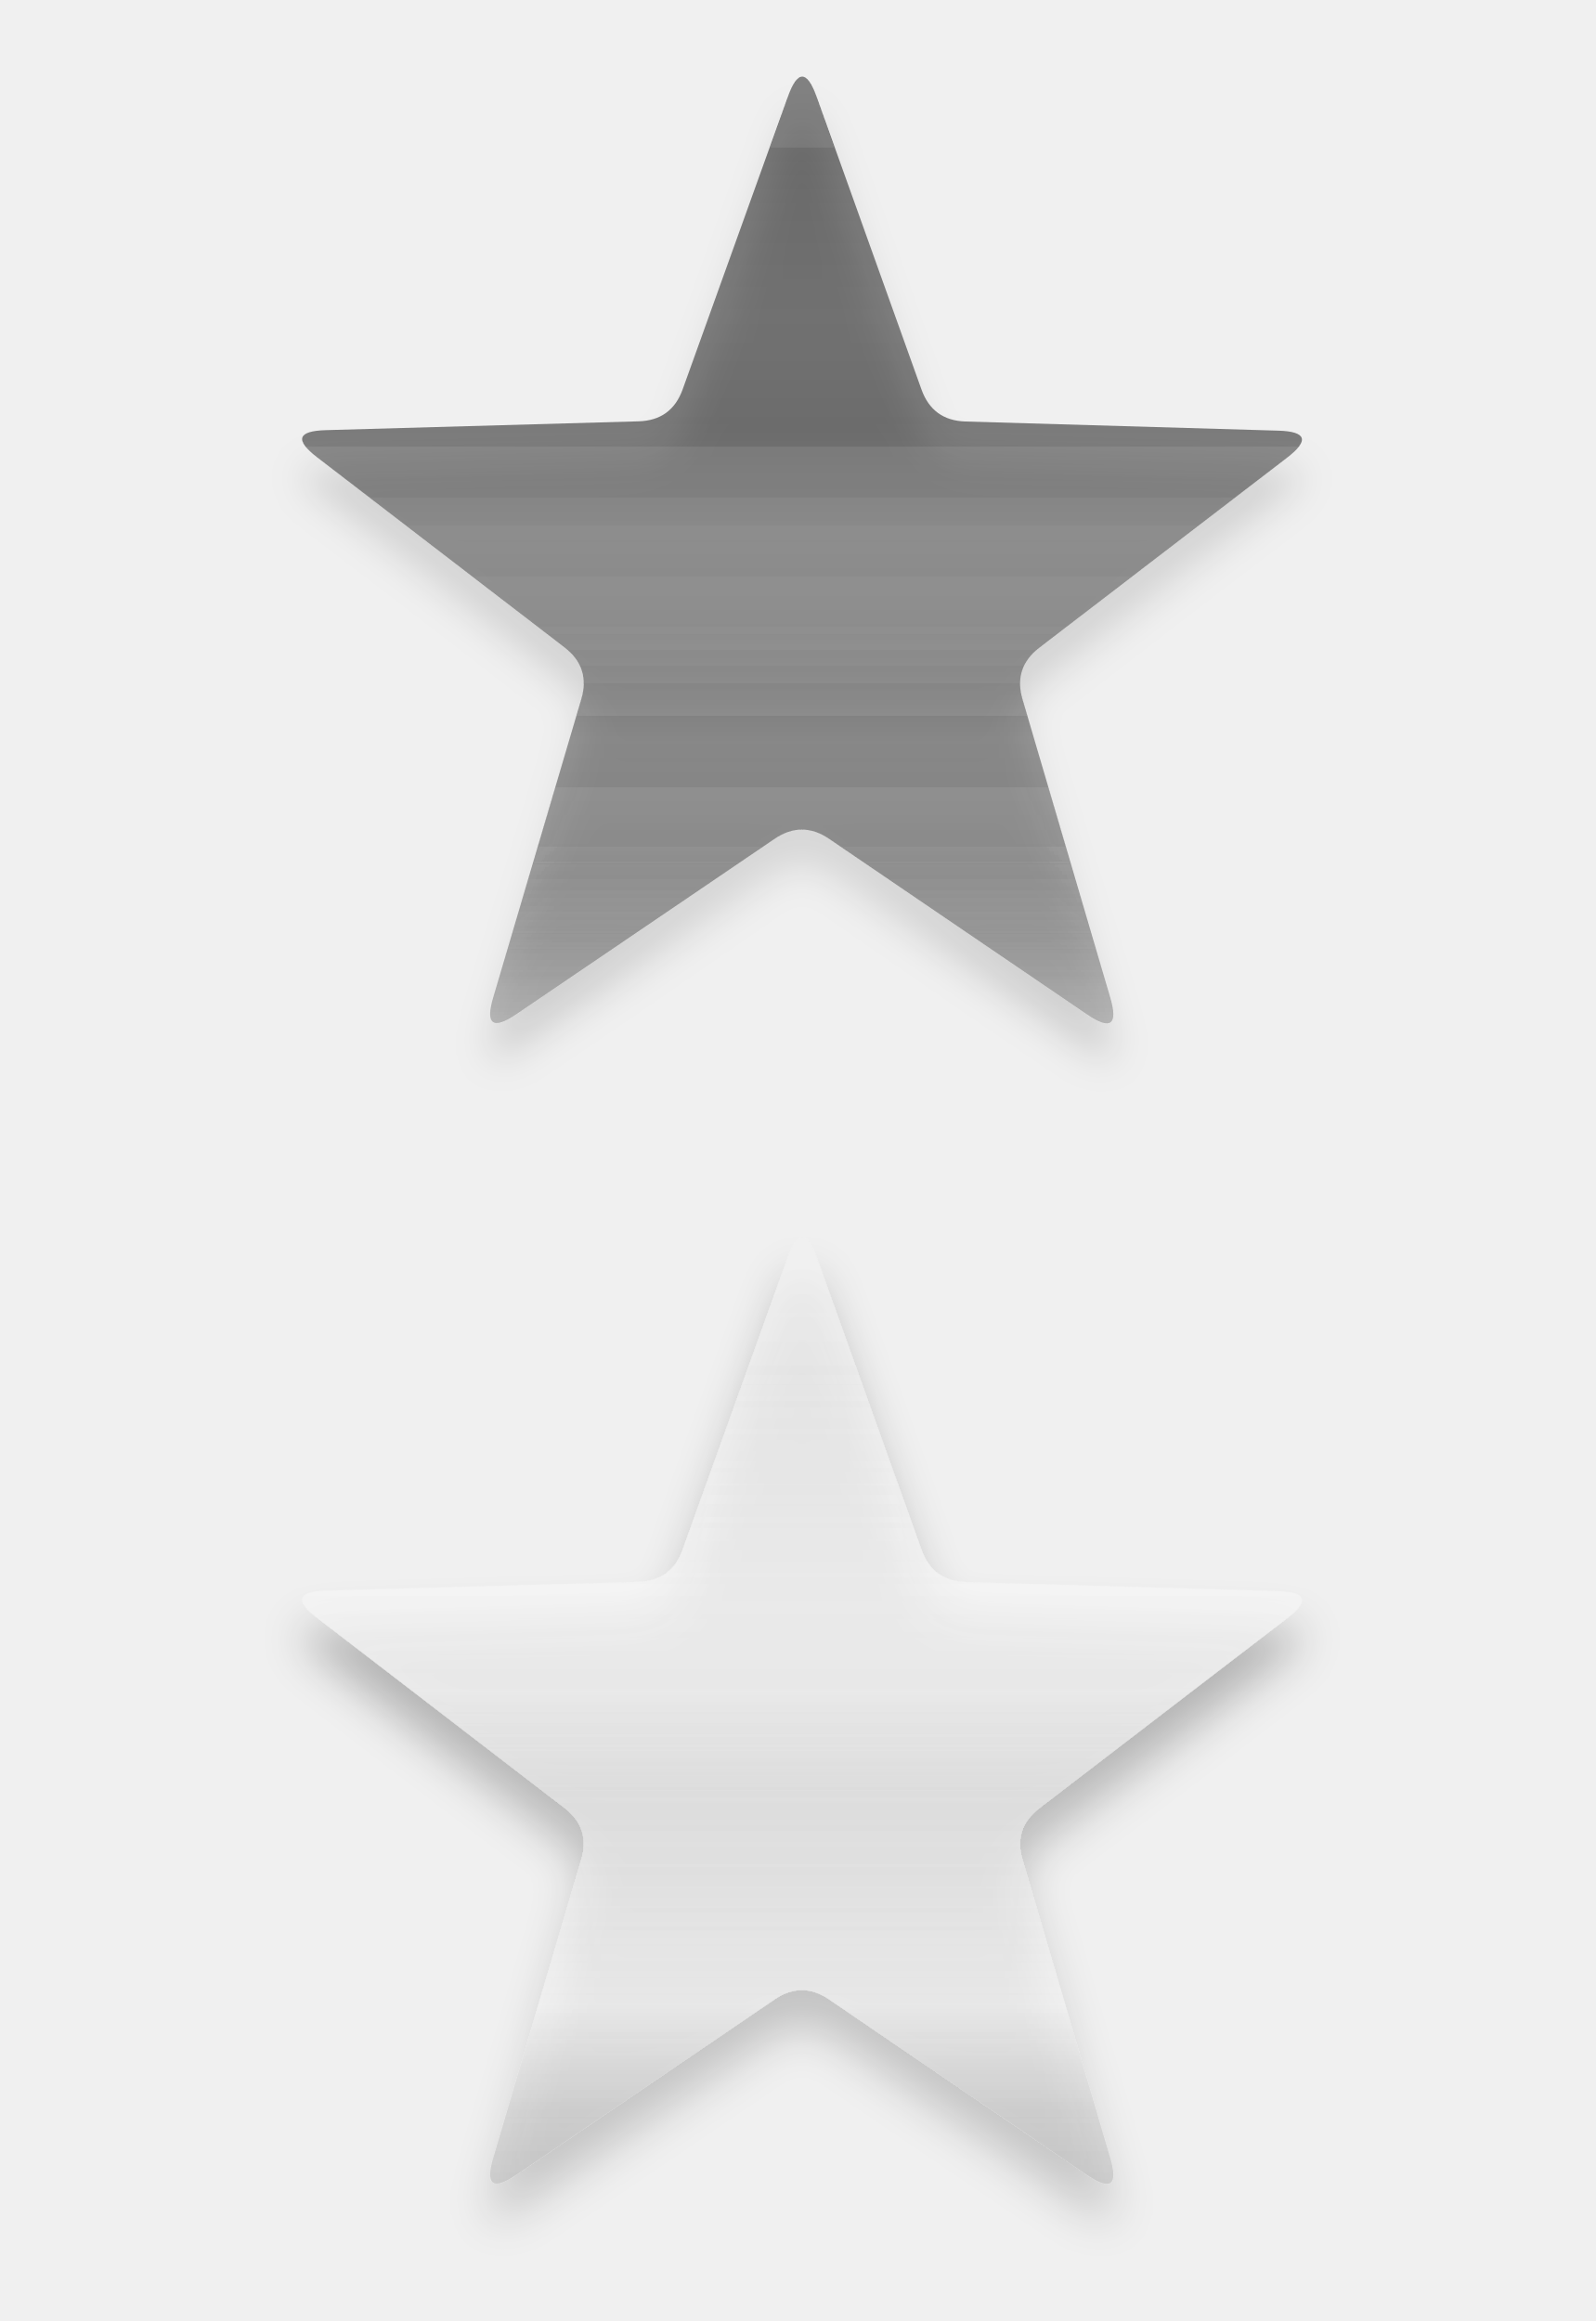
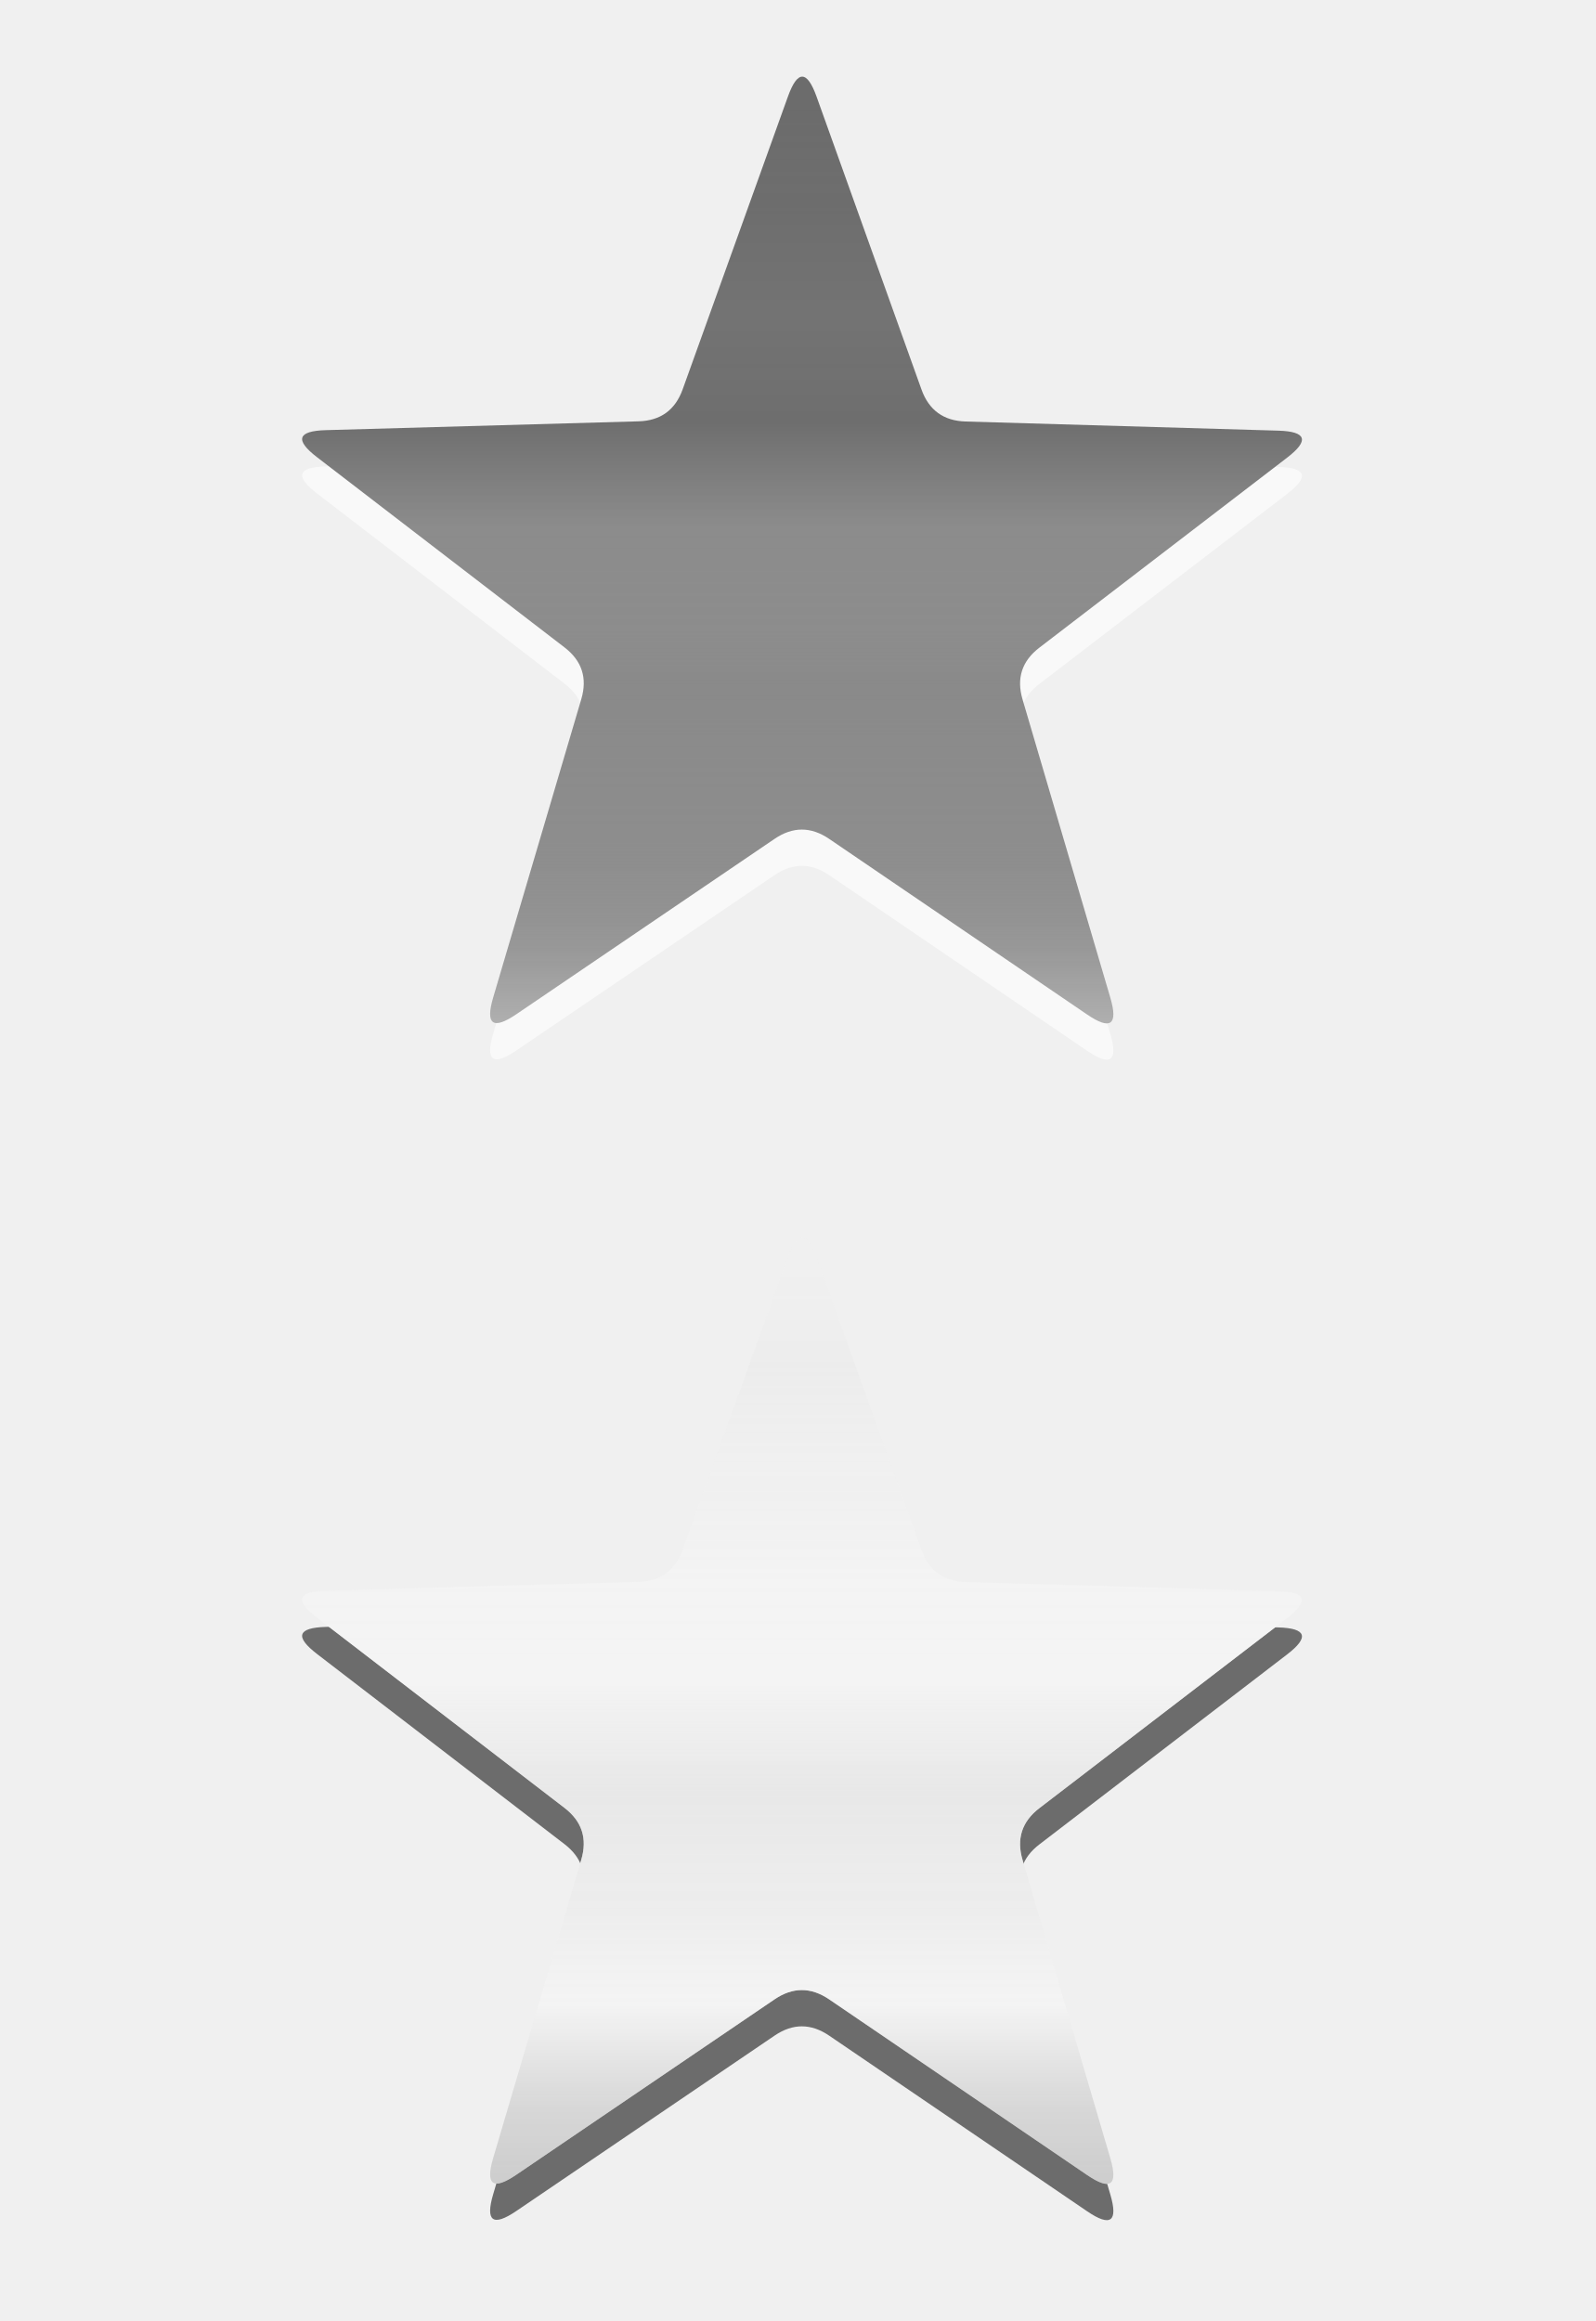
<svg xmlns="http://www.w3.org/2000/svg" width="44" height="64" viewBox="0 0 44 64">
  <defs>
    <linearGradient id="fdn" gradientUnits="userSpaceOnUse" x1="0" y1="0" x2="0" y2="32">
      <stop offset="0.000" stop-color="#121212" stop-opacity="0.624" />
      <stop offset="0.091" stop-color="#121212" stop-opacity="0.624" />
      <stop offset="0.182" stop-color="#080808" stop-opacity="0.588" />
      <stop offset="0.273" stop-color="#090909" stop-opacity="0.565" />
      <stop offset="0.364" stop-color="#0b0b0b" stop-opacity="0.592" />
      <stop offset="0.455" stop-color="#292929" stop-opacity="0.529" />
      <stop offset="0.545" stop-color="#383838" stop-opacity="0.565" />
      <stop offset="0.636" stop-color="#060606" stop-opacity="0.455" />
      <stop offset="0.727" stop-color="#1d1d1d" stop-opacity="0.49" />
      <stop offset="0.818" stop-color="#5b5b5b" stop-opacity="0.62" />
      <stop offset="0.909" stop-color="#979797" stop-opacity="0.639" />
      <stop offset="1.000" stop-color="#ffffff" stop-opacity="0.333" />
    </linearGradient>
    <linearGradient id="fup" gradientUnits="userSpaceOnUse" x1="0" y1="0" x2="0" y2="32">
      <stop offset="0.000" stop-color="#f0f0f0" stop-opacity="0.804" />
      <stop offset="0.091" stop-color="#f0f0f0" stop-opacity="0.804" />
      <stop offset="0.182" stop-color="#ececec" stop-opacity="0.824" />
      <stop offset="0.273" stop-color="#f0f0f0" stop-opacity="0.78" />
      <stop offset="0.364" stop-color="#f5f5f5" stop-opacity="0.737" />
      <stop offset="0.455" stop-color="#f5f5f5" stop-opacity="0.71" />
      <stop offset="0.545" stop-color="#e3e3e3" stop-opacity="0.616" />
      <stop offset="0.636" stop-color="#eaeaea" stop-opacity="0.573" />
      <stop offset="0.727" stop-color="#f7f7f7" stop-opacity="0.514" />
      <stop offset="0.818" stop-color="#bebebe" stop-opacity="0.502" />
      <stop offset="0.909" stop-color="#9f9f9f" stop-opacity="0.49" />
      <stop offset="1.000" stop-color="#acacac" stop-opacity="0.361" />
    </linearGradient>
-     <filter id="sdn" x="-35%" y="-35%" width="180%" height="180%">
-       <feDropShadow dx="0" dy="1" stdDeviation="0.5" flood-color="#000000" flood-opacity="0.26" />
-     </filter>
-     <filter id="sup" x="-35%" y="-35%" width="180%" height="180%">
-       <feDropShadow dx="0" dy="1" stdDeviation="0.6" flood-color="#000000" flood-opacity="0.40" />
-     </filter>
    <path id="g" d="M21.725,2.664 Q22.120,1.563 22.515,2.664 L25.408,10.740 Q25.715,11.596 26.625,11.623 L35.247,11.875 Q36.416,11.909 35.488,12.621 L28.659,17.858 Q27.937,18.411 28.194,19.284 L30.615,27.512 Q30.945,28.634 29.978,27.976 L22.862,23.131 Q22.109,22.619 21.357,23.131 L14.235,27.968 Q13.267,28.625 13.599,27.503 L16.028,19.278 Q16.286,18.405 15.565,17.851 L8.741,12.607 Q7.813,11.894 8.983,11.861 L17.605,11.618 Q18.515,11.593 18.823,10.736 Z" />
+     <mask id="m" maskUnits="userSpaceOnUse" x="-8" y="-8" width="60" height="80">
+       <rect x="-8" y="-8" width="60" height="80" fill="#ffffff" />
+       <use href="#g" fill="#000000" />
+     </mask>
  </defs>
-   <use href="#g" fill="url(#fdn)" fill-opacity="0.820" fill-rule="nonzero" filter="url(#sdn)" />
-   <use href="#g" fill="url(#fup)" fill-opacity="0.865" fill-rule="nonzero" filter="url(#sup)" transform="translate(0,32)" />
+   <g>
+     <g mask="url(#m)">
+       <use href="#g" fill="#ffffff" fill-opacity="0.600" fill-rule="nonzero" transform="translate(0,1.00)" />
+     </g>
+     <use href="#g" fill="url(#fdn)" fill-opacity="0.955" fill-rule="nonzero" />
+   </g>
+   <g transform="translate(0,32)">
+     <g mask="url(#m)">
+       <use href="#g" fill="#000000" fill-opacity="0.550" fill-rule="nonzero" transform="translate(0,1.00)" />
+     </g>
+     <use href="#g" fill="url(#fup)" fill-opacity="0.985" fill-rule="nonzero" />
+   </g>
</svg>
